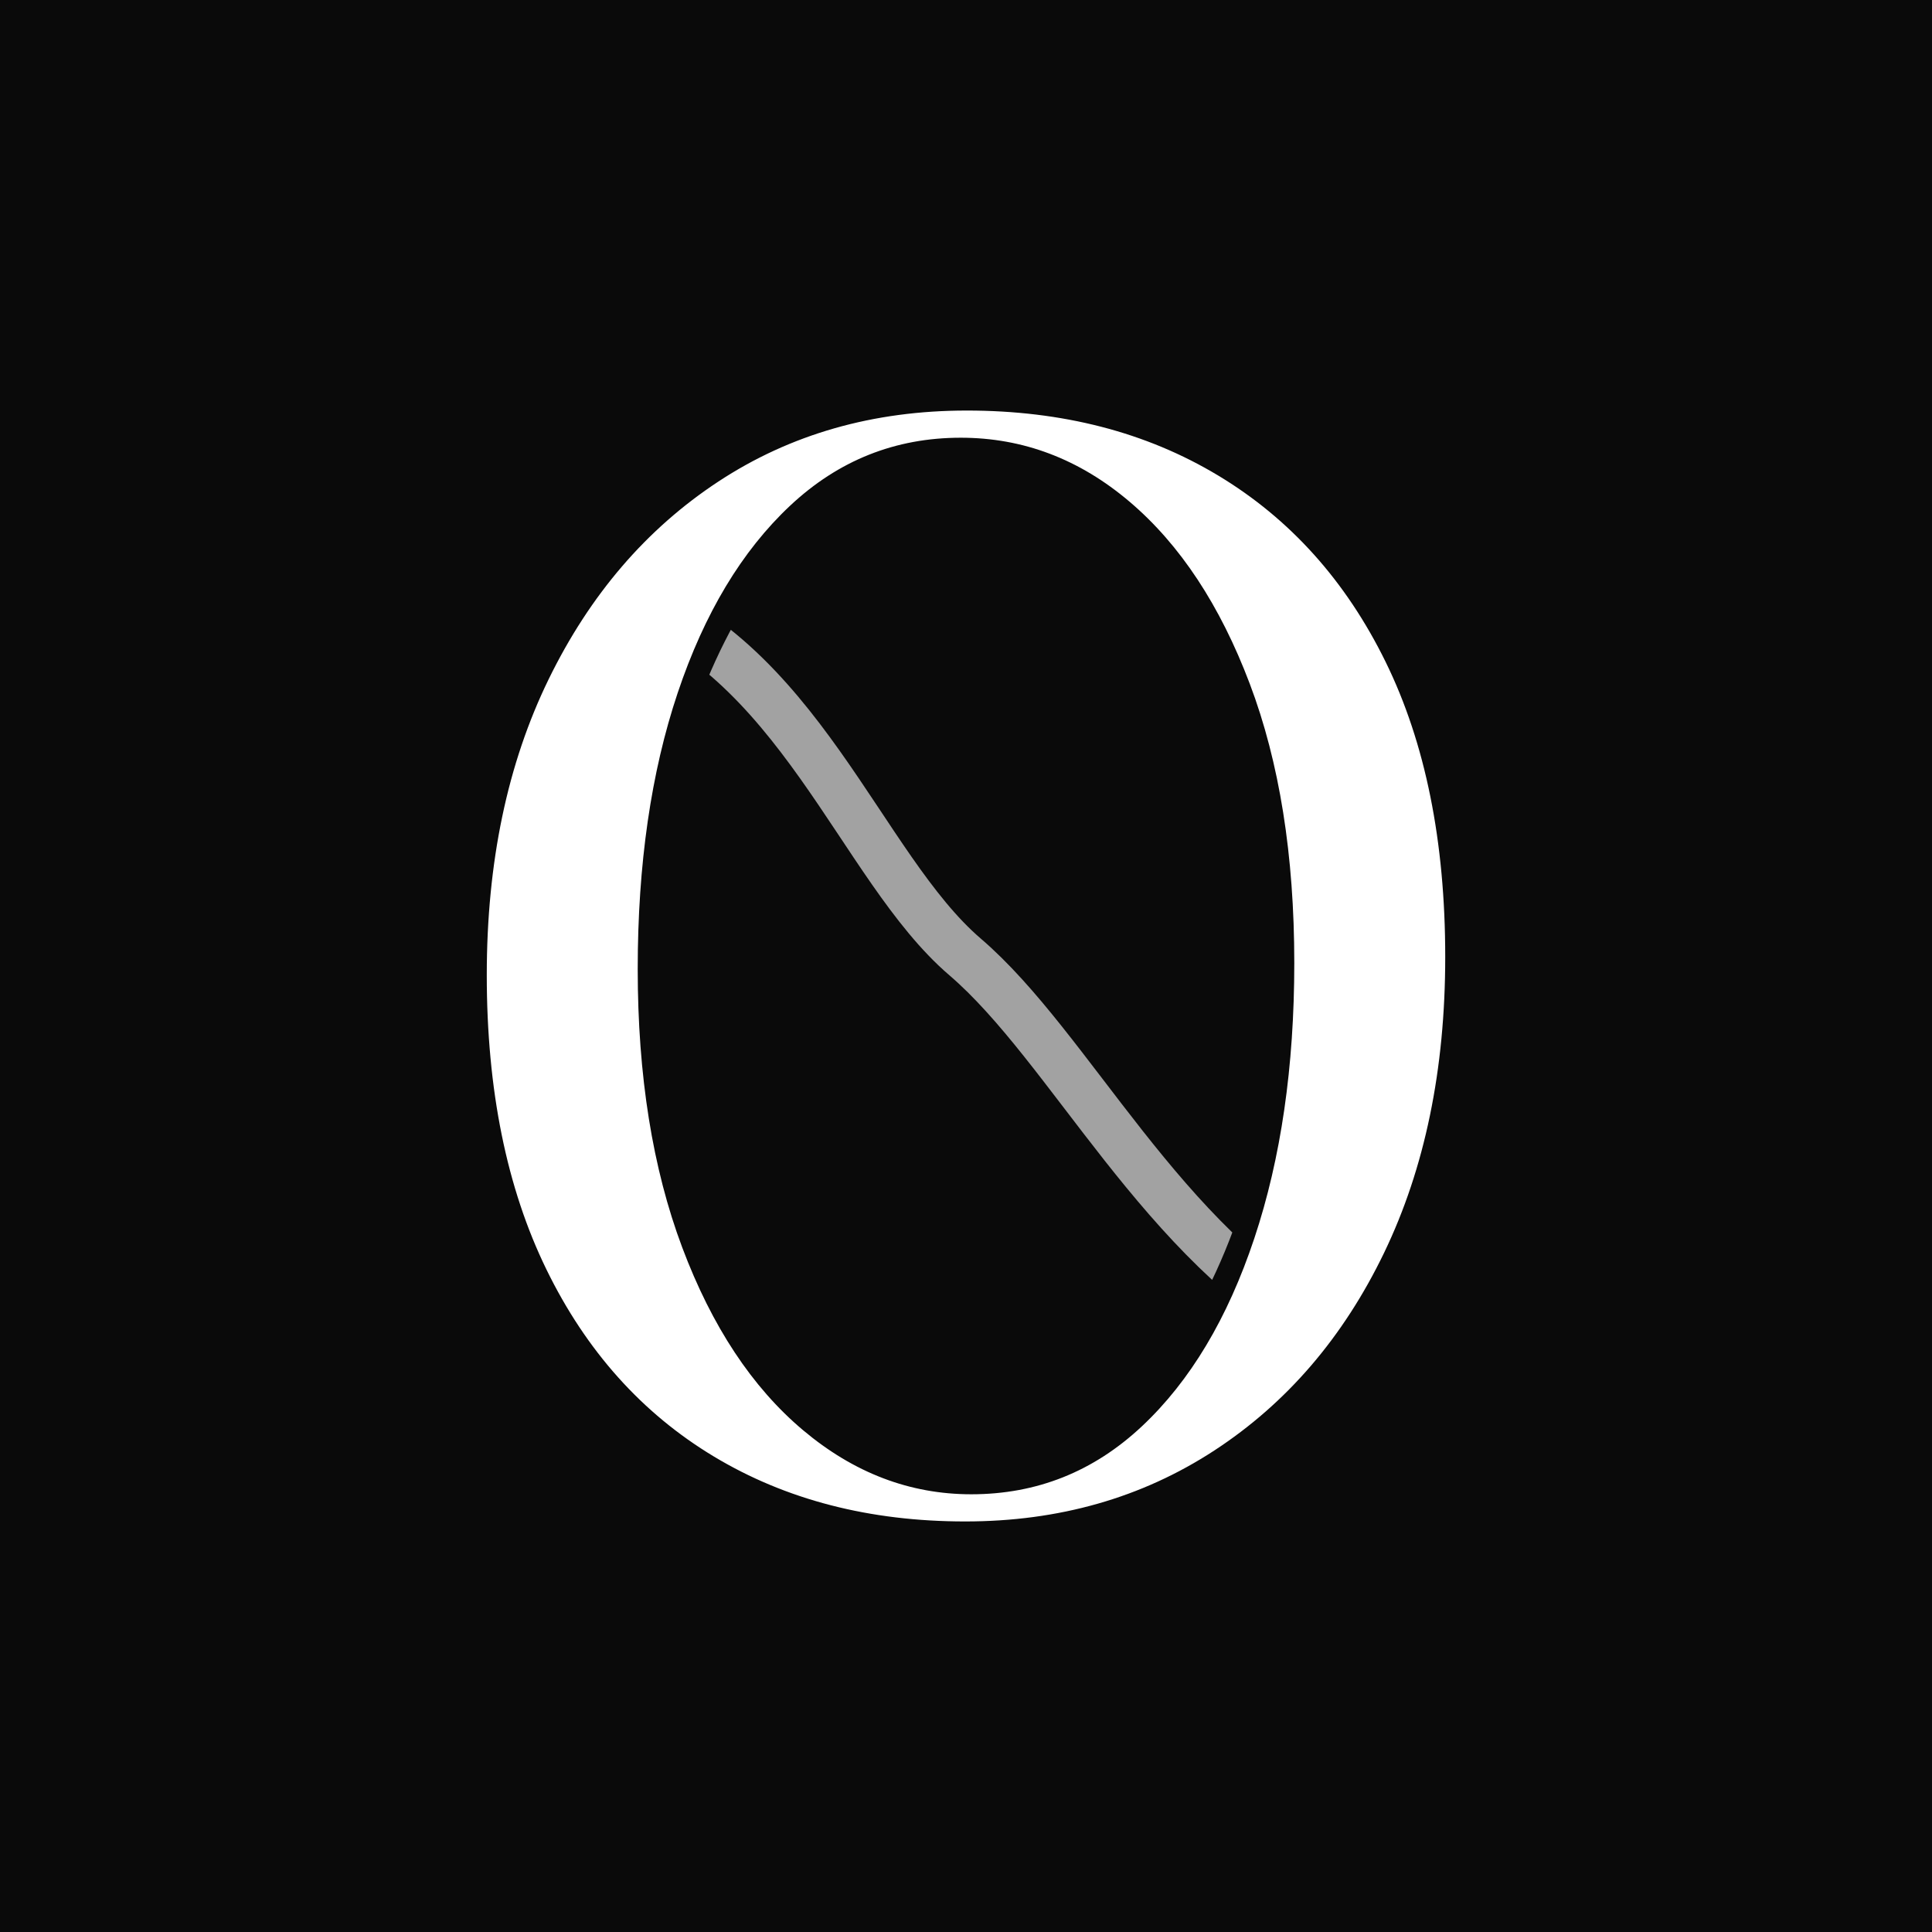
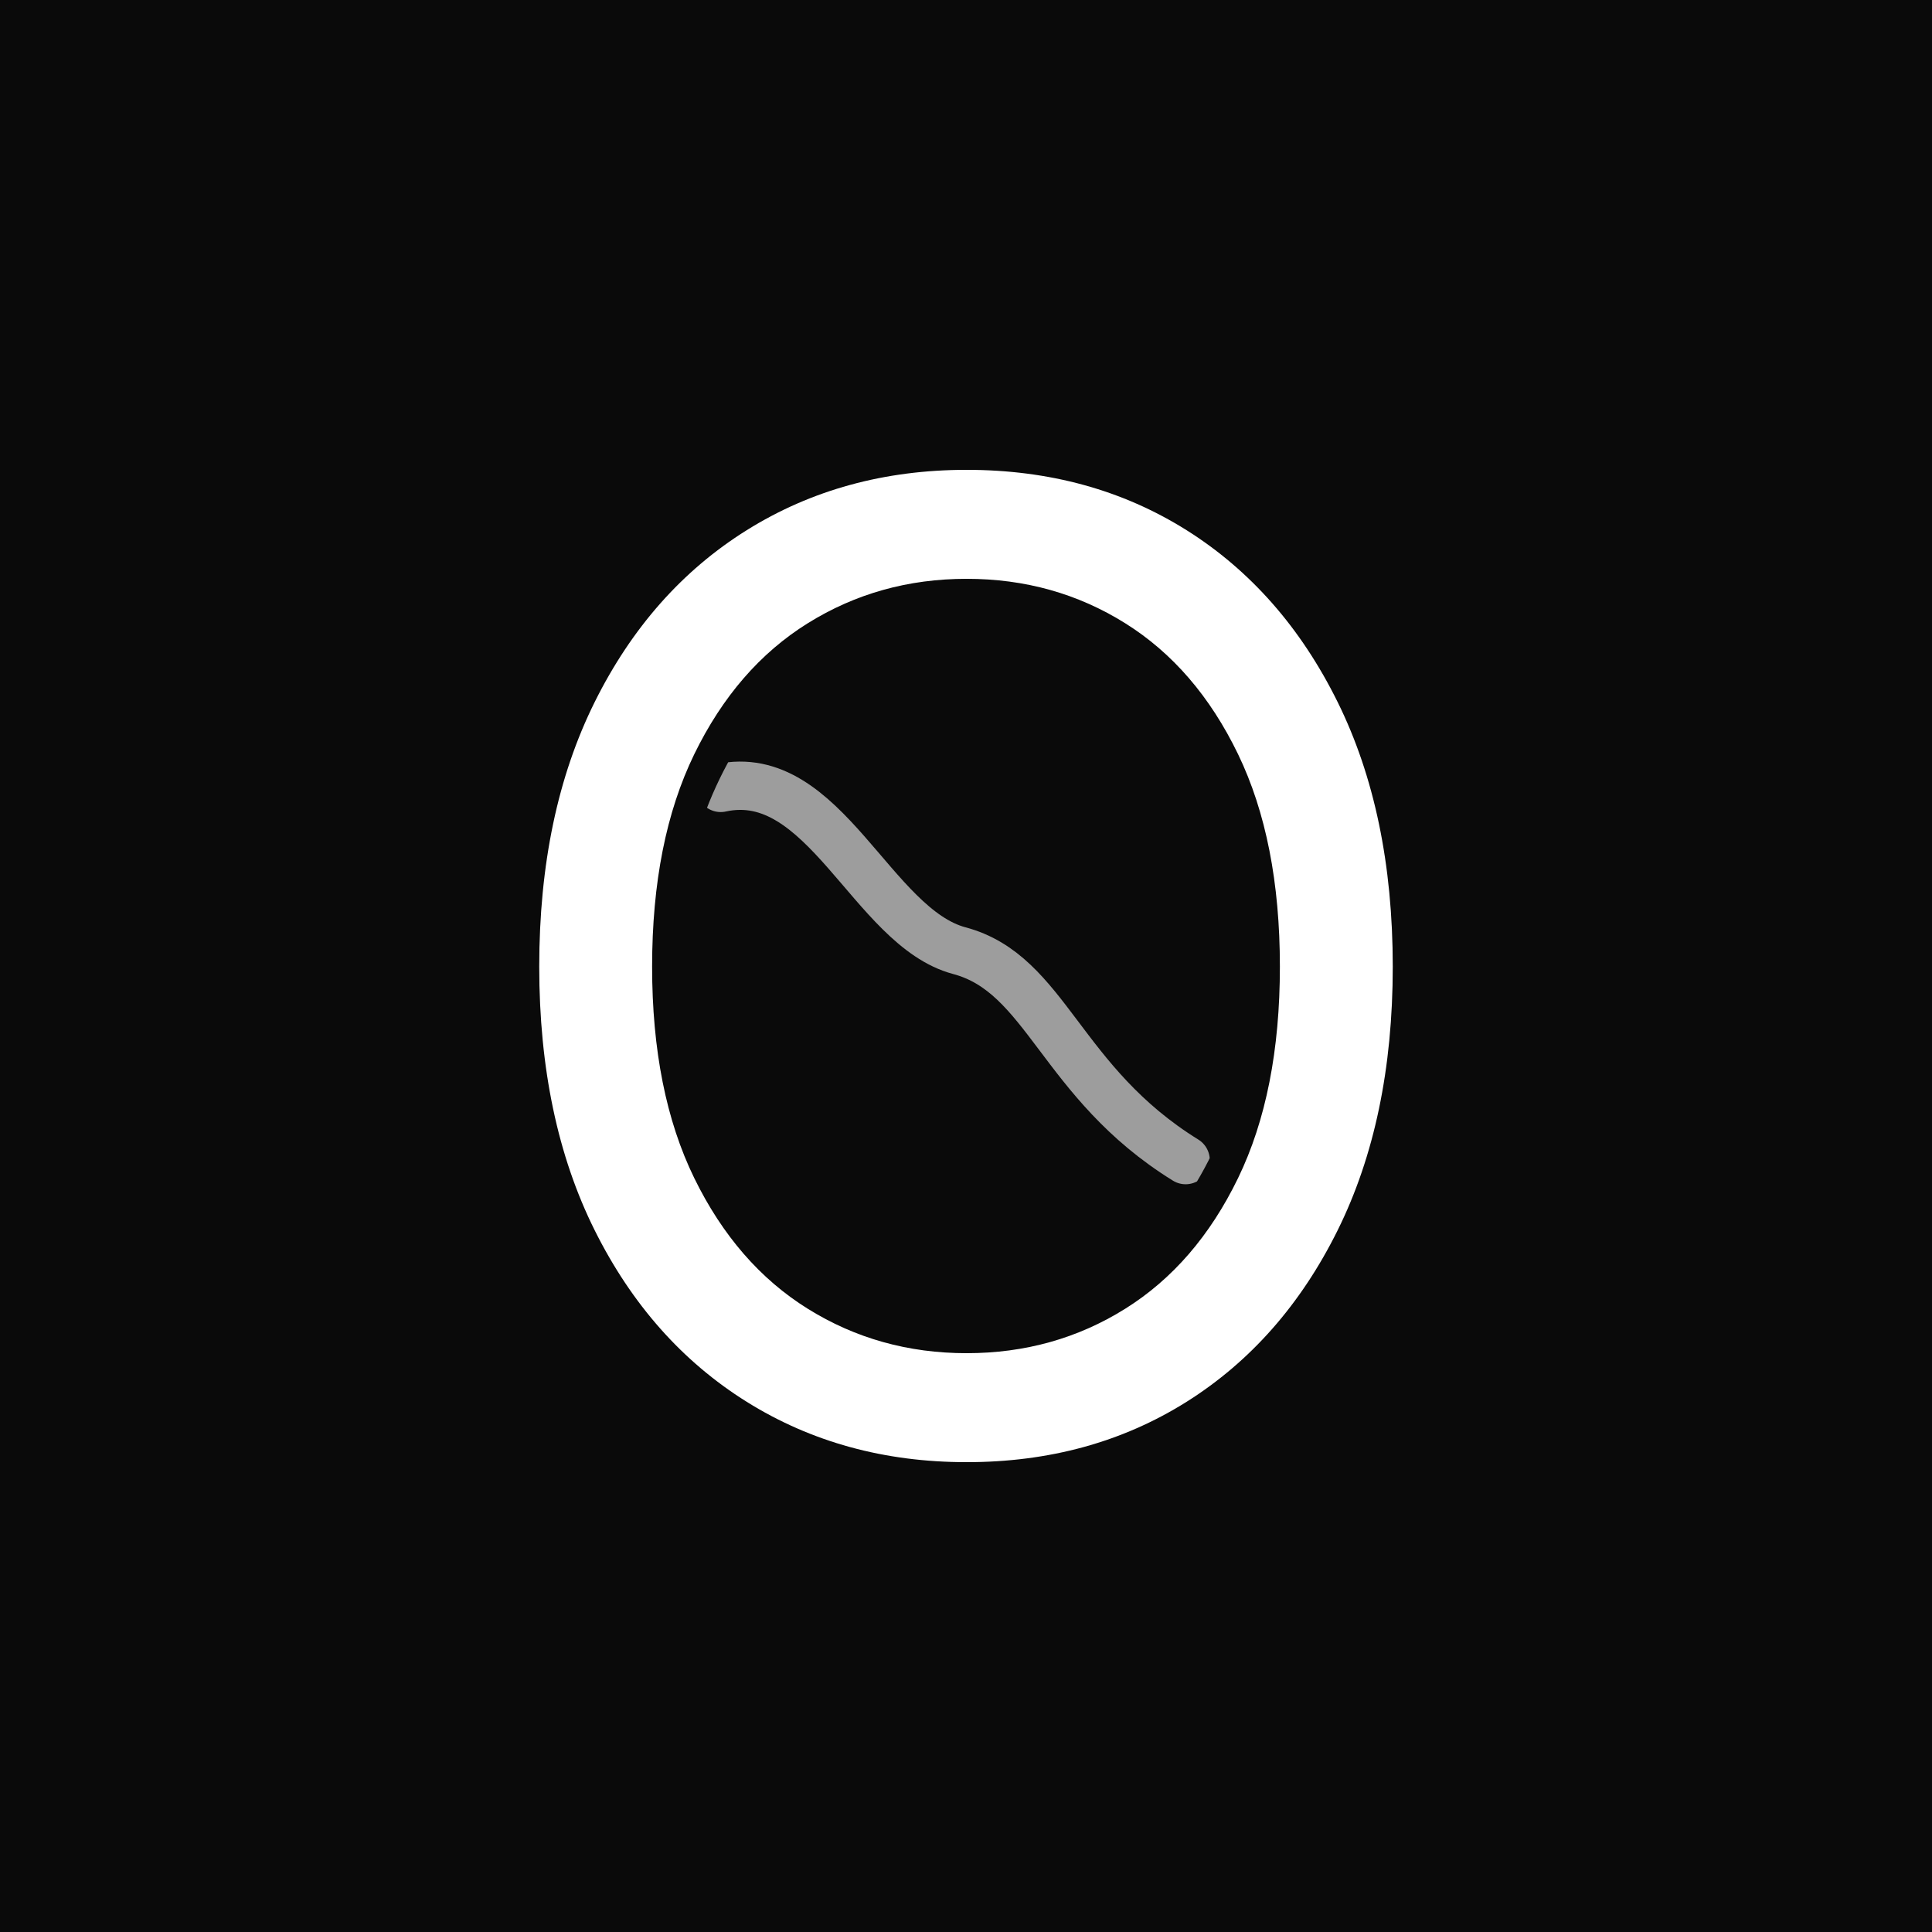
<svg xmlns="http://www.w3.org/2000/svg" viewBox="0 0 64 64">
  <rect width="64" height="64" fill="#0a0a0a" />
-   <path d="M32.025 13.6Q36.775 13.6 40.35 15.75Q43.925 17.9 45.9 21.925Q47.875 25.95 47.875 31.7Q47.875 37.3 45.85 41.5Q43.825 45.7 40.225 48.05Q36.625 50.4 31.975 50.4Q27.225 50.4 23.65 48.25Q20.075 46.1 18.1 42.05Q16.125 38.0 16.125 32.3Q16.125 26.7 18.175 22.5Q20.225 18.3 23.8 15.95Q27.375 13.6 32.025 13.6ZM31.825 14.5Q28.575 14.5 26.175 16.75Q23.775 19.0 22.45 22.95Q21.125 26.9 21.125 32.1Q21.125 37.4 22.6 41.325Q24.075 45.25 26.6 47.375Q29.125 49.5 32.175 49.5Q35.425 49.5 37.825 47.25Q40.225 45.0 41.55 41.025Q42.875 37.05 42.875 31.9Q42.875 26.55 41.4 22.65Q39.925 18.75 37.425 16.625Q34.925 14.5 31.825 14.5Z" fill="#ffffff" />
+   <path d="M32.021 48.436Q27.939 48.436 24.738 46.438Q21.537 44.439 19.7 40.755Q17.863 37.07 17.863 32.021Q17.863 26.951 19.7 23.256Q21.537 19.561 24.738 17.562Q27.939 15.564 32.021 15.564Q36.125 15.564 39.305 17.562Q42.484 19.561 44.311 23.256Q46.137 26.951 46.137 32.021Q46.137 37.07 44.311 40.755Q42.484 44.439 39.305 46.438Q36.125 48.436 32.021 48.436ZM32.021 44.826Q34.922 44.826 37.274 43.354Q39.627 41.883 41.013 39.025Q42.398 36.168 42.398 32.021Q42.398 27.854 41.013 24.985Q39.627 22.117 37.274 20.646Q34.922 19.174 32.021 19.174Q29.121 19.174 26.758 20.646Q24.395 22.117 22.998 24.985Q21.602 27.854 21.602 32.021Q21.602 36.168 22.998 39.025Q24.395 41.883 26.758 43.354Q29.121 44.826 32.021 44.826Z" fill="#ffffff" />
  <defs>
-     <clipPath id="c84549">
-       <ellipse cx="370.5" cy="354" rx="207" ry="338" />
+     <clipPath id="c38649">
+       <ellipse cx="732" cy="745" rx="444" ry="557" />
    </clipPath>
  </defs>
-   <g transform="translate(13.47 49.70) scale(0.05 -0.05)" clip-path="url(#c84549)" fill="none" stroke="#ffffff" stroke-linecap="round">
-     <path d="M140 600 C260 560 300 420 370 360 S500 170 610 110" stroke-width="32.0" stroke-opacity="0.62" />
+   <g transform="translate(16.27 48.01) scale(0.02148 -0.02148)" clip-path="url(#c38649)" fill="none" stroke="#ffffff" stroke-linecap="round">
+     <path d="M354 1020 C514 1055 587 805 722 769 S877 566 1071 446" stroke-width="74.5" stroke-opacity="0.6" />
  </g>
</svg>
